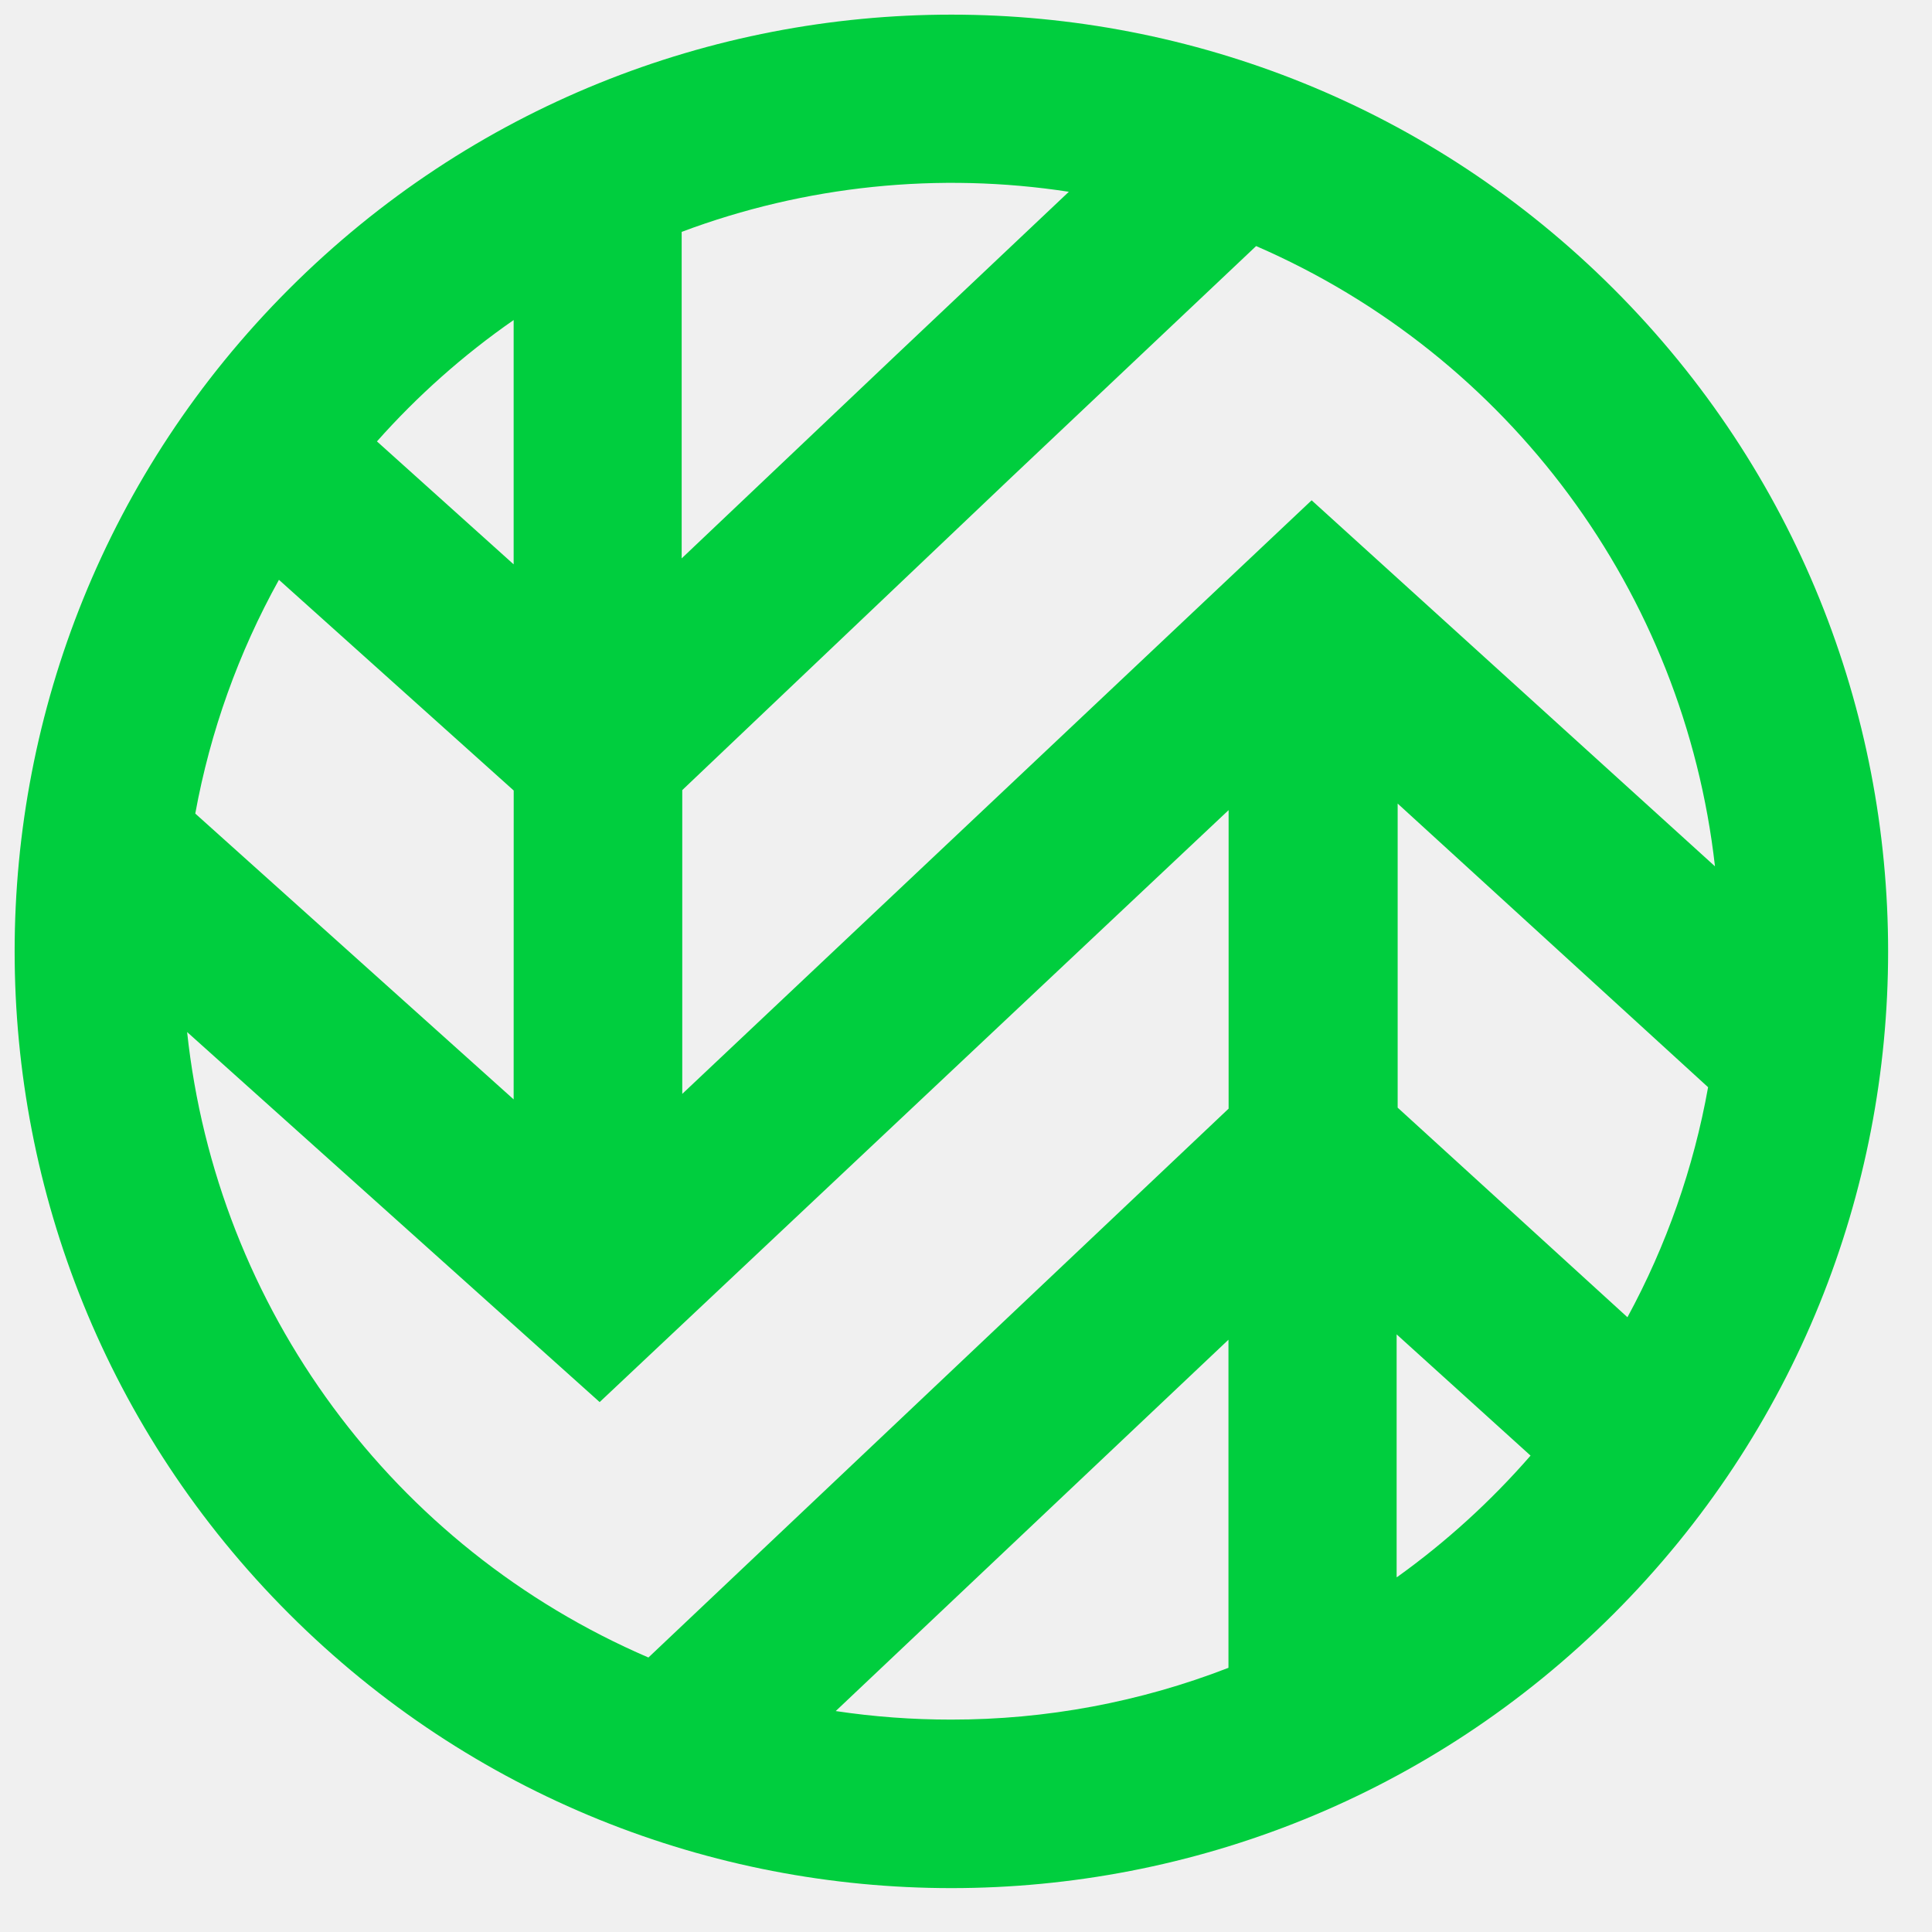
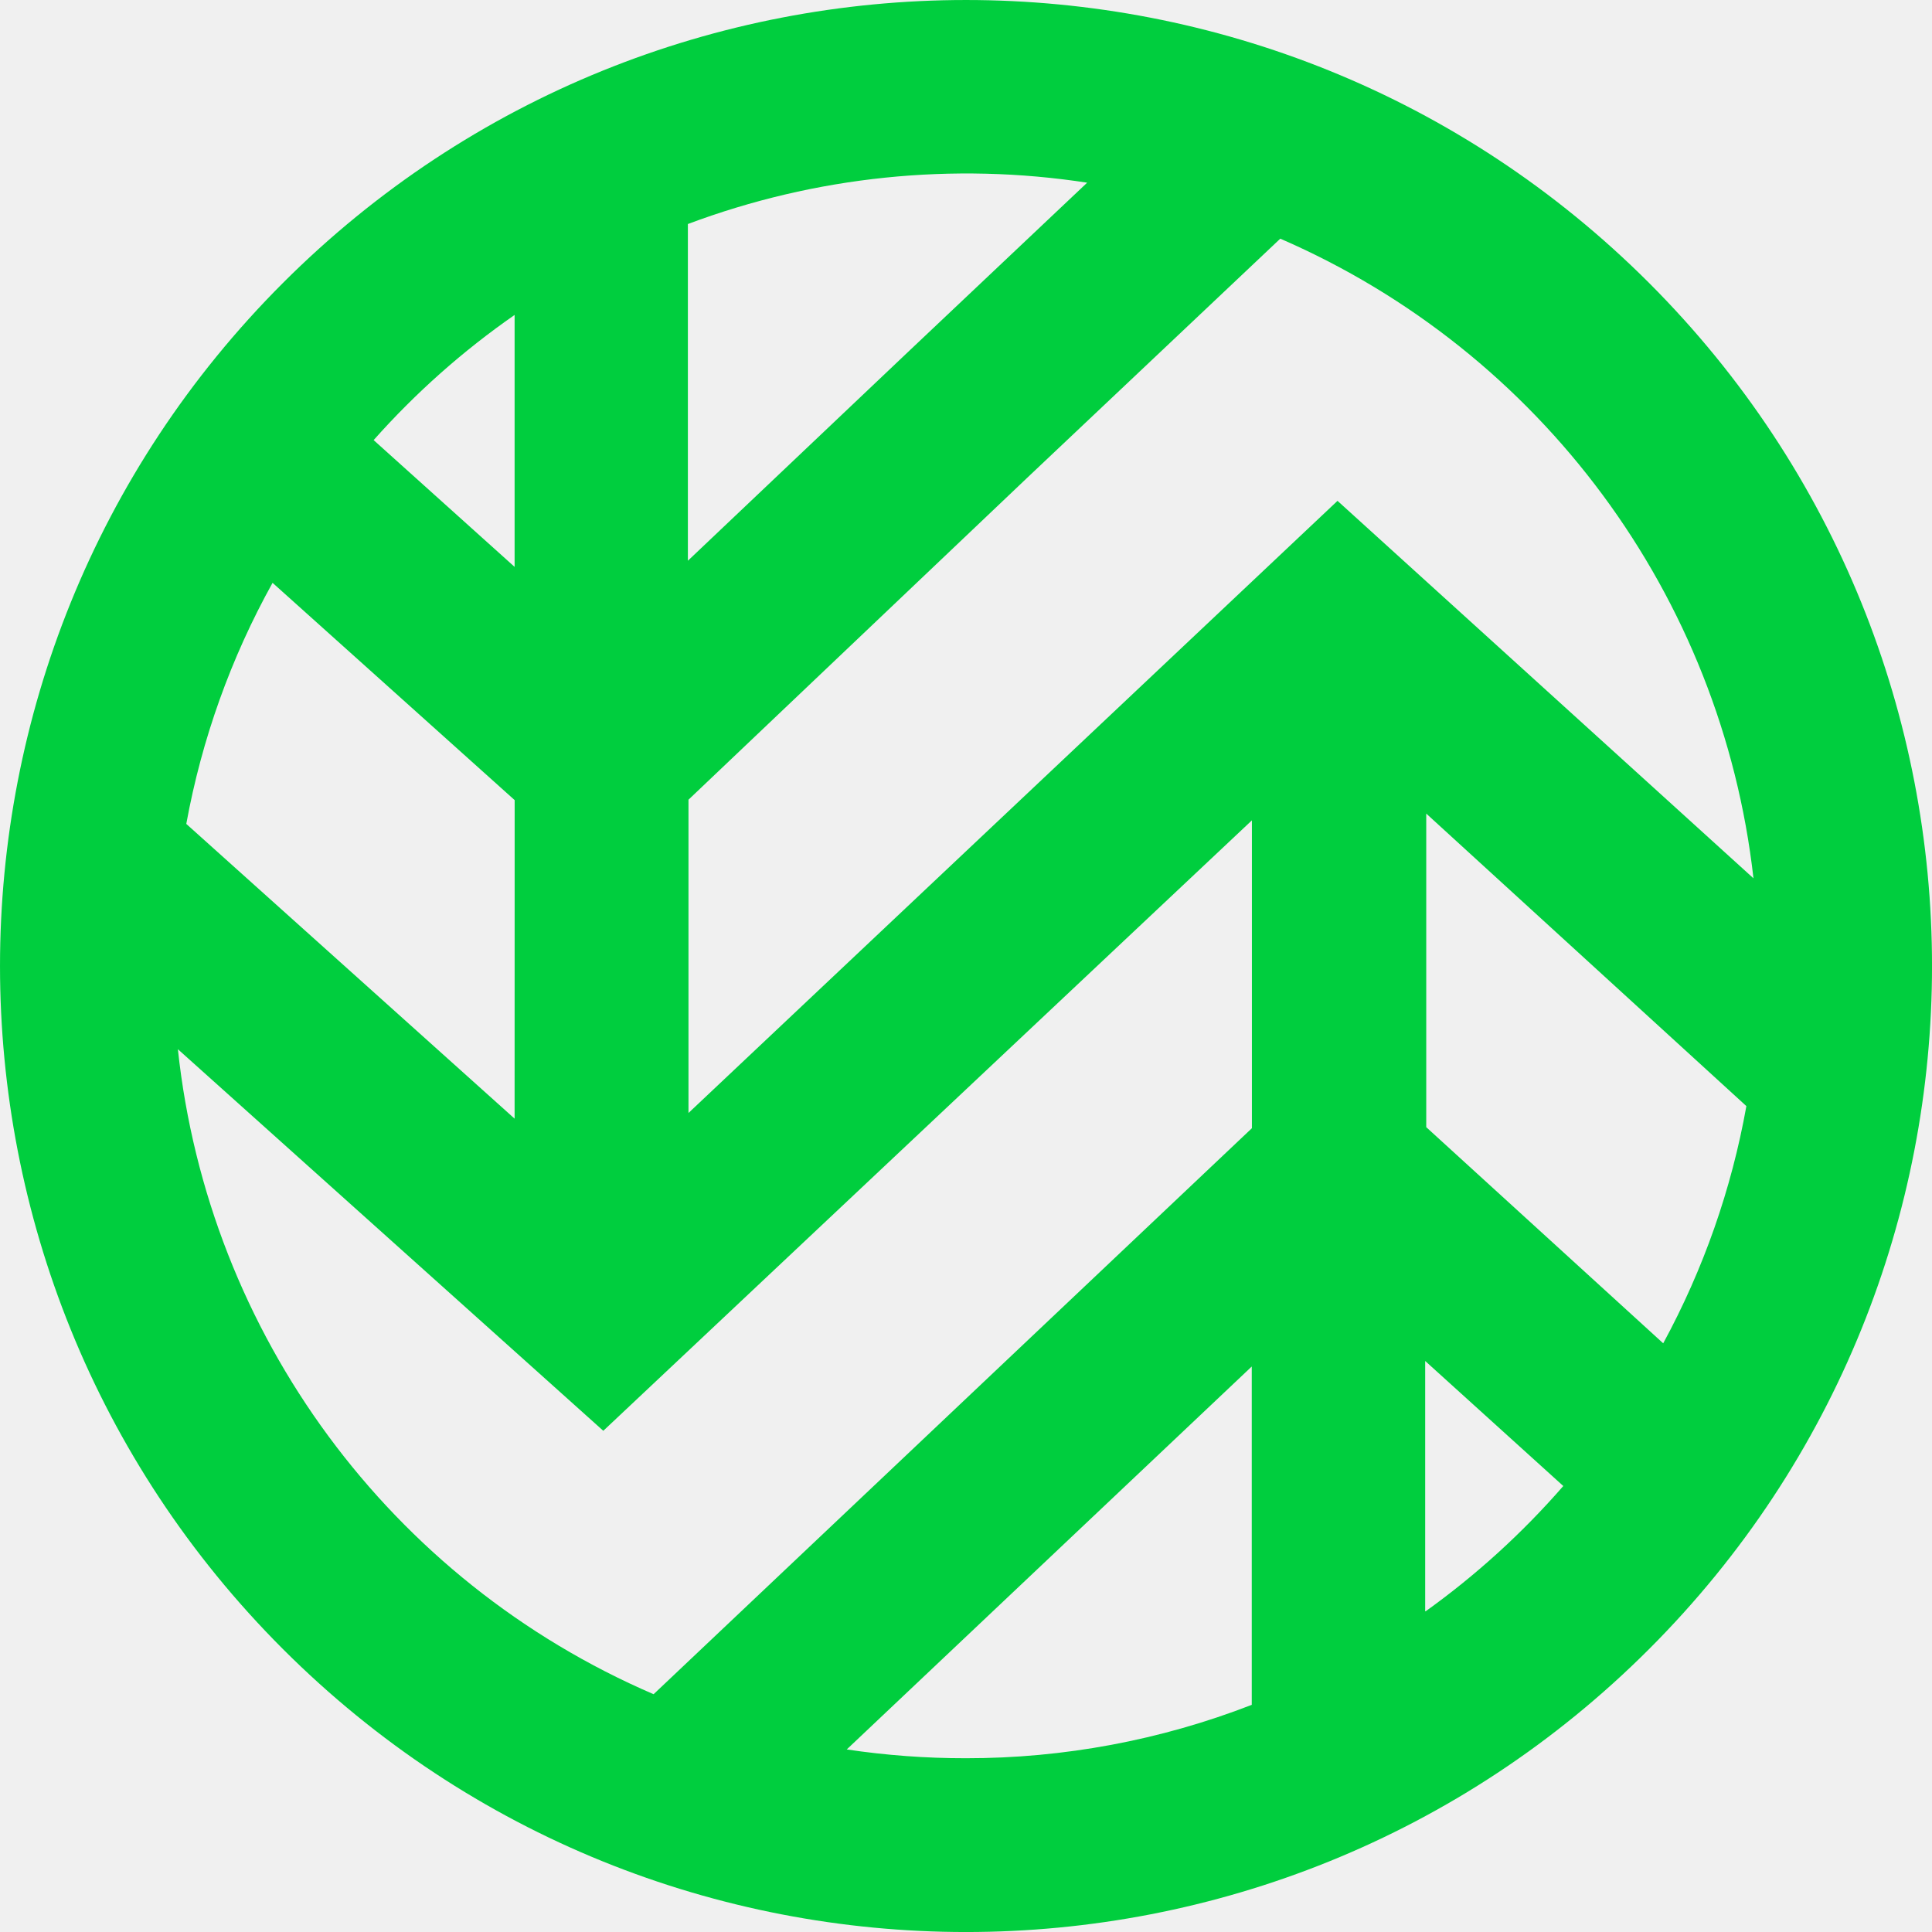
- <svg xmlns="http://www.w3.org/2000/svg" xmlns:xlink="http://www.w3.org/1999/xlink" viewBox="0 0 66 66" fill="#fff" fill-rule="evenodd" stroke="#000" stroke-linecap="round" stroke-linejoin="round">
+ <svg xmlns="http://www.w3.org/2000/svg" xmlns:xlink="http://www.w3.org/1999/xlink" fill="#fff" fill-rule="evenodd" stroke="#000" stroke-linecap="round" stroke-linejoin="round" viewBox="0.50 0.50 64.00 64.00">
  <use xlink:href="#A" x=".5" y=".5" />
  <symbol id="A" overflow="visible">
    <path d="M54.628 9.373C42.131-3.124 21.87-3.124 9.373 9.373s-12.497 32.758 0 45.255 32.758 12.497 45.255 0 12.497-32.758 0-45.255zm3.458 19.722L44.307 16.591l-21.5 20.278V26.491l11.222-10.665 8.382-7.92c8.64 3.749 14.618 11.83 15.675 21.189zm-.235 7.546a26.08 26.08 0 0 1-2.755 7.858l-7.85-7.16V26.951zM36.014 6.051l-5.93 5.604-7.297 6.92V7.421a26.29 26.29 0 0 1 13.236-1.368zM17.047 37.057L6.171 27.293a26.08 26.08 0 0 1 2.858-7.986l8.02 7.198zm0-26.613v8.335l-4.67-4.2c1.387-1.562 2.954-2.954 4.67-4.146zM5.891 34.755l14.094 12.642 21.486-20.222v10.198l-19.82 18.75A26.31 26.31 0 0 1 5.892 34.755zm22.16 23.196l13.415-12.684v11.208c-3.02 1.172-6.232 1.772-9.472 1.769-1.321.001-2.641-.096-3.948-.292zm19.16-4.575v-8.292l4.575 4.142a26.55 26.55 0 0 1-4.561 4.151z" stroke="none" fill="#00ce3e" fill-rule="nonzero" />
  </symbol>
</svg>
